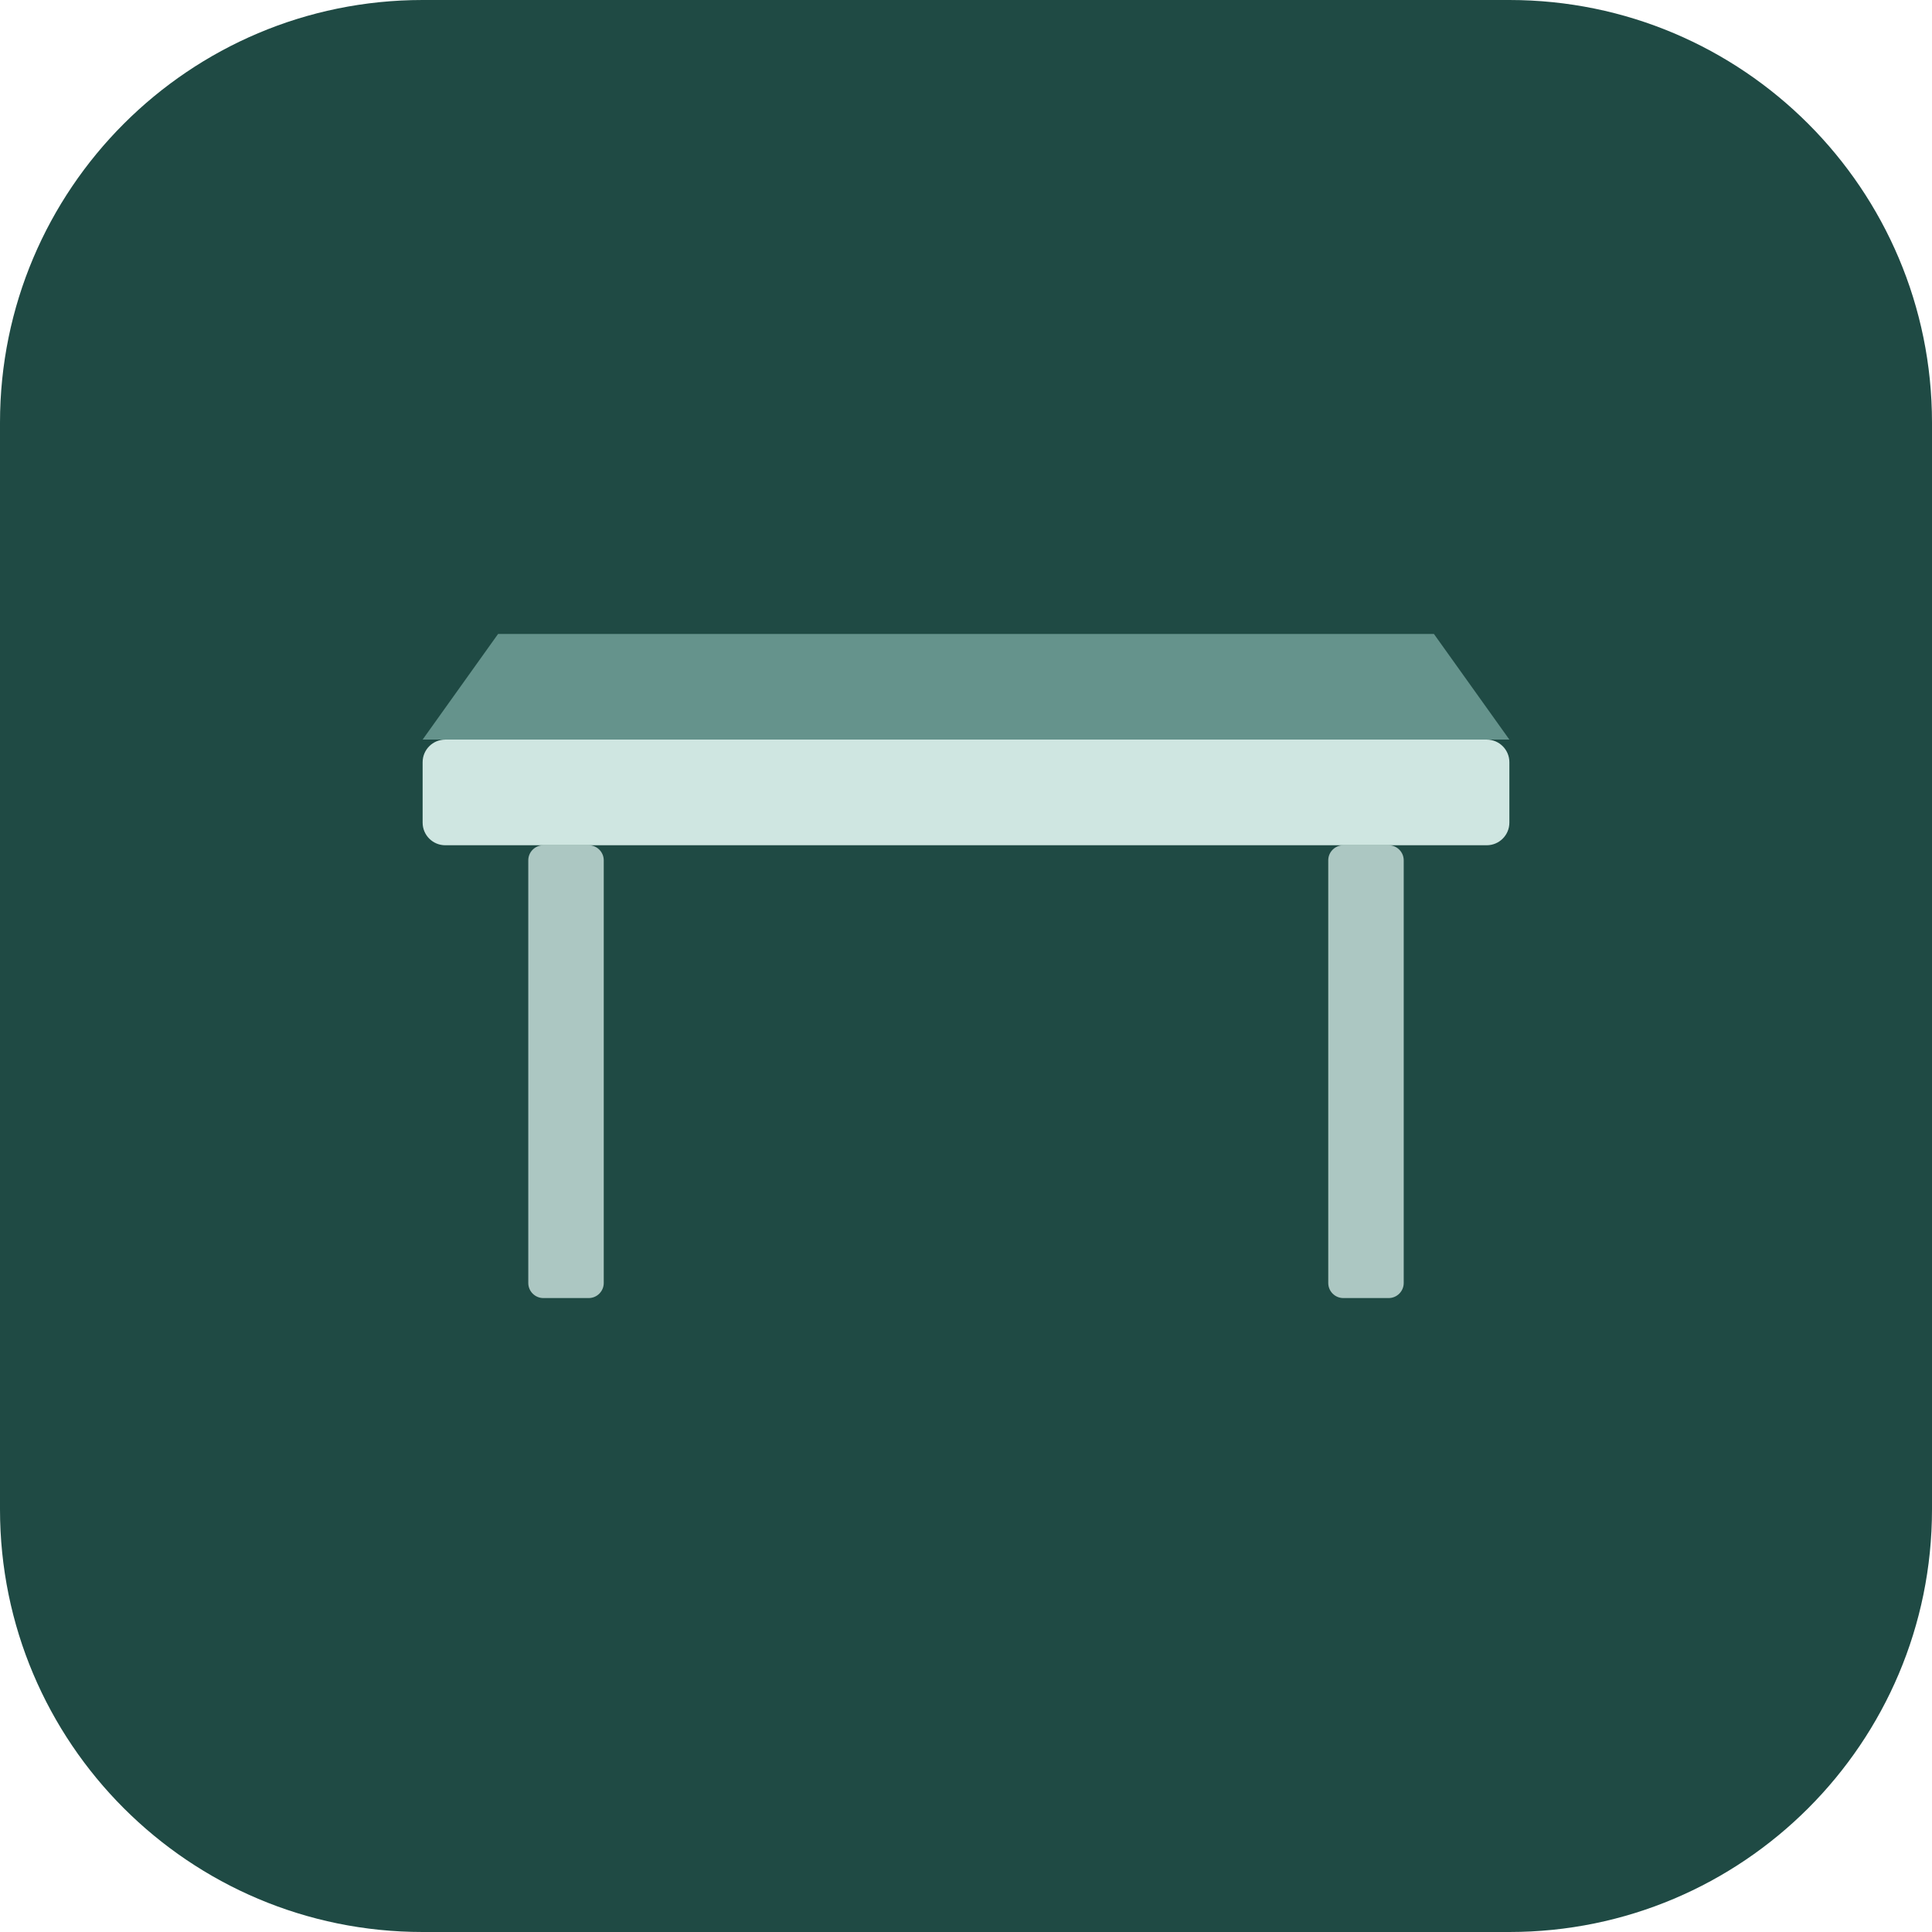
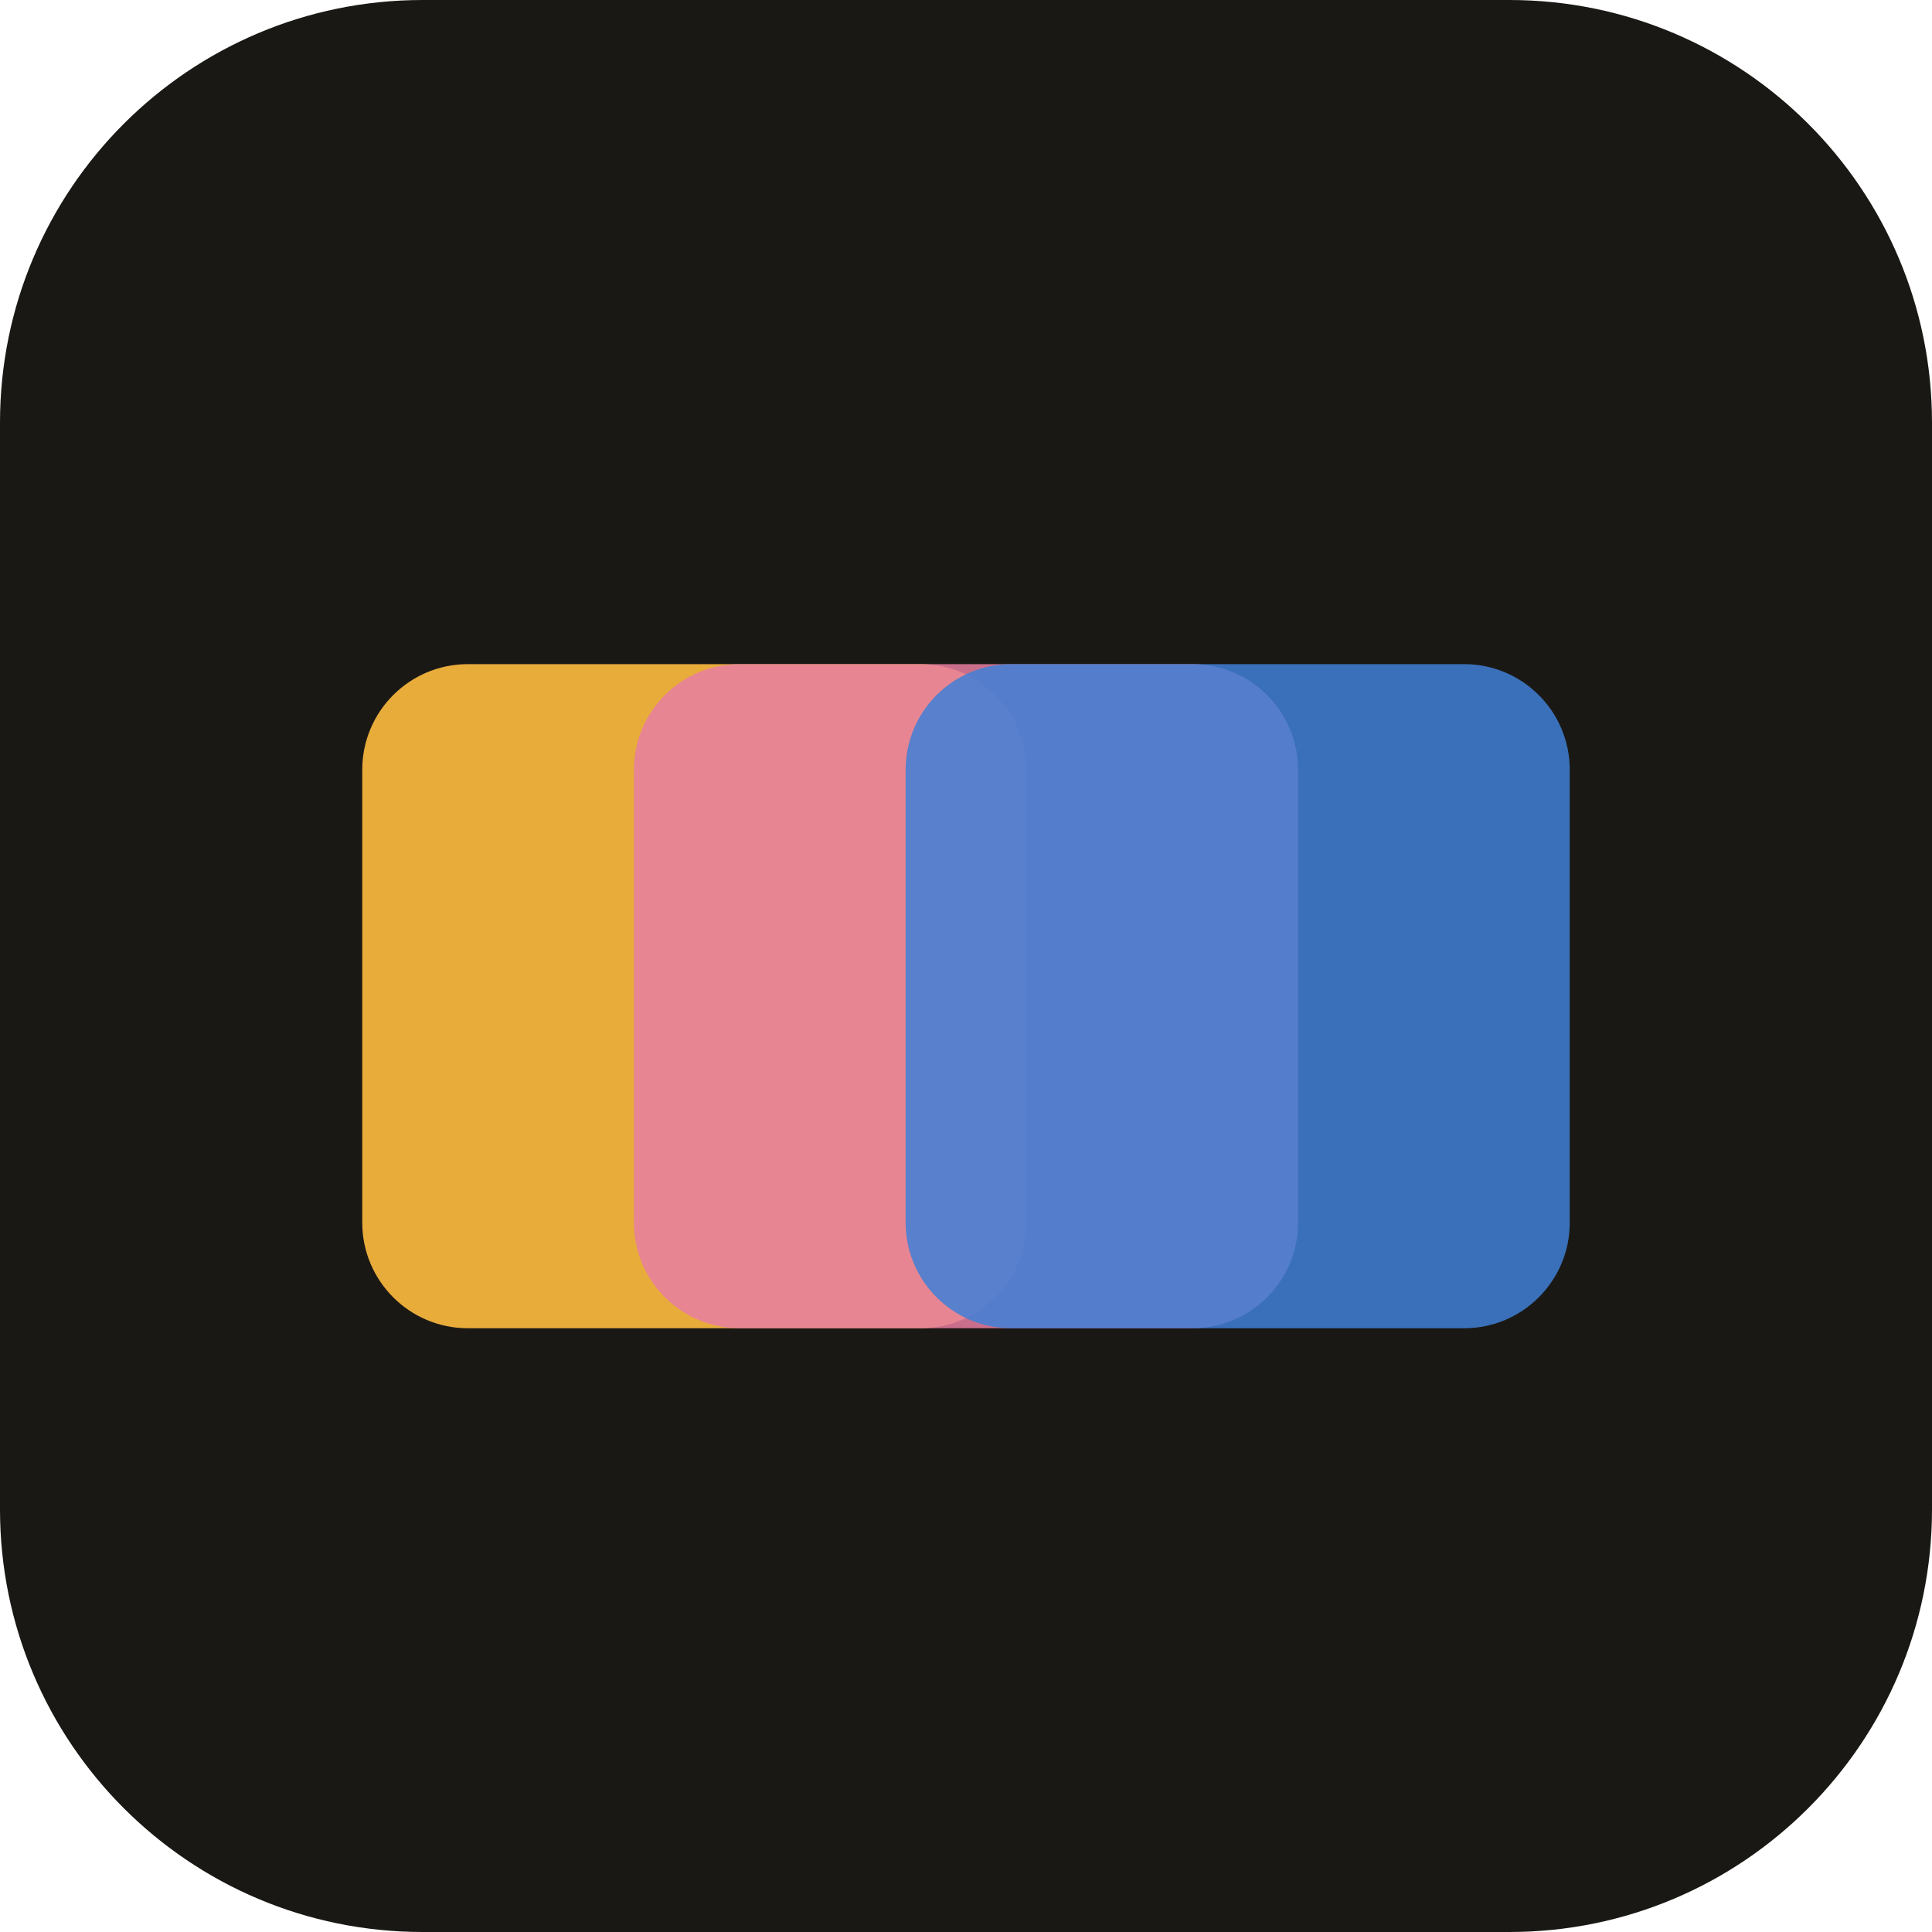
<svg xmlns="http://www.w3.org/2000/svg" viewBox="0 0 512 512">
-   <rect width="512" height="512" rx="112" fill="#1f4a44" />
-   <rect x="112" y="196" width="288" height="28" rx="6" fill="#cfe6e1" />
-   <rect x="140" y="224" width="20" height="120" rx="4" fill="#cfe6e1" opacity=".8" />
-   <rect x="352" y="224" width="20" height="120" rx="4" fill="#cfe6e1" opacity=".8" />
-   <path d="M112 196 L400 196 L380 168 L132 168 Z" fill="#9fcfc6" opacity=".55" />
+   <rect width="512" height="512" rx="112" fill="#1A1814" />
+   <rect x="96" y="176" width="176" height="176" rx="28" fill="#F2B33D" opacity=".95" />
+   <rect x="168" y="176" width="176" height="176" rx="28" fill="#E87EA1" opacity=".85" />
+   <rect x="240" y="176" width="176" height="176" rx="28" fill="#3F7FD6" opacity=".85" />
</svg>
